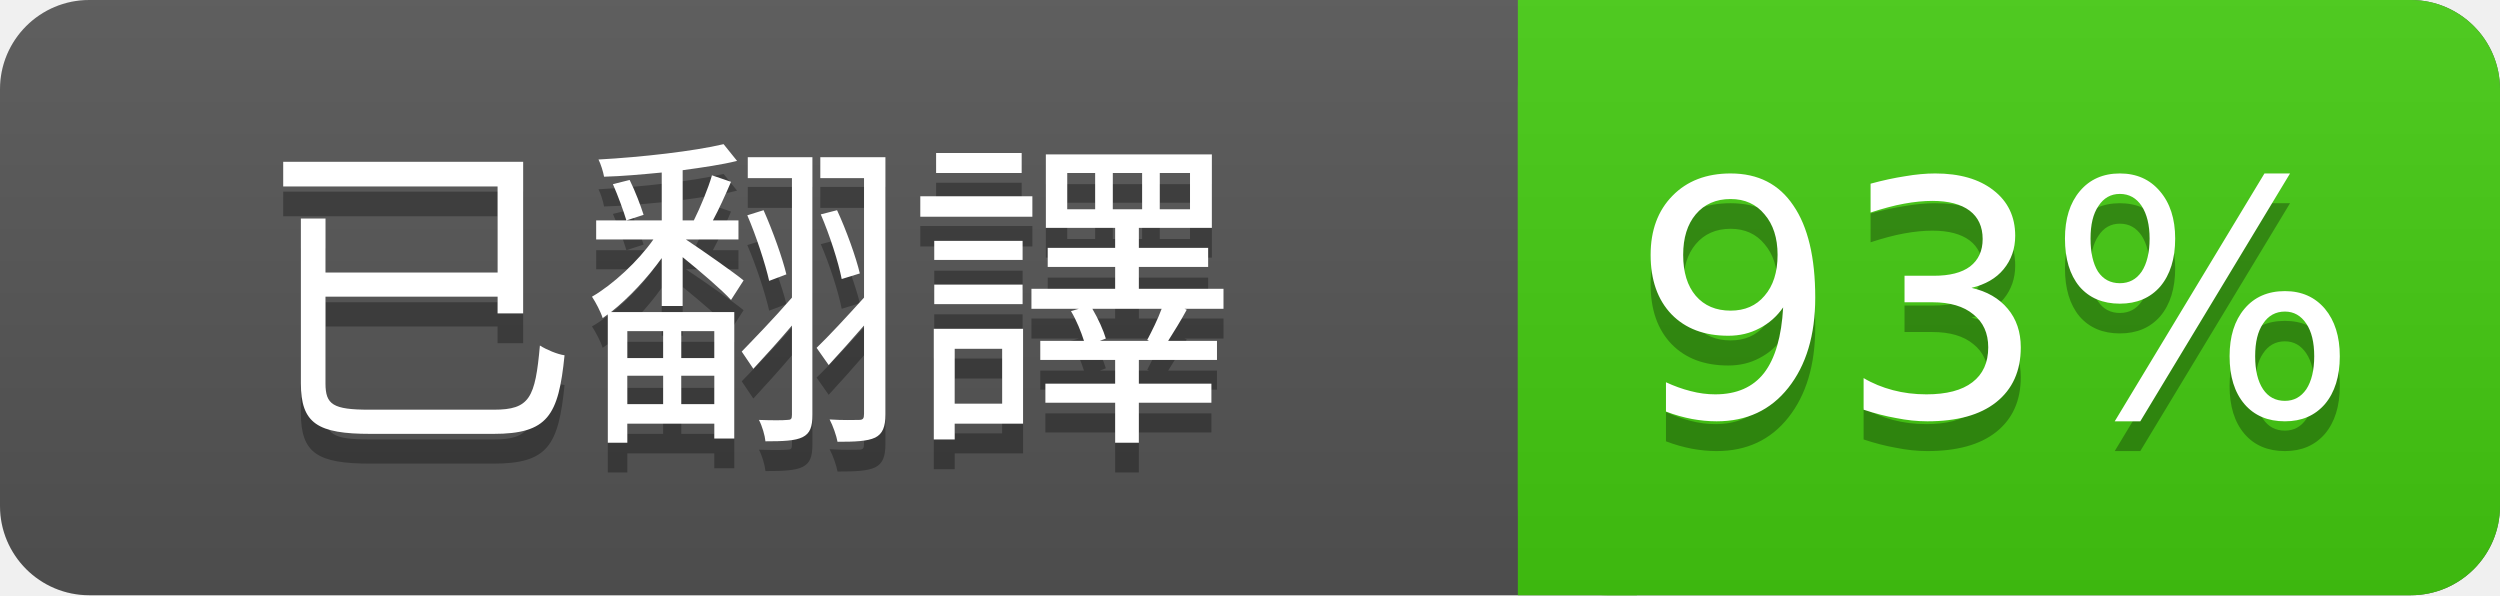
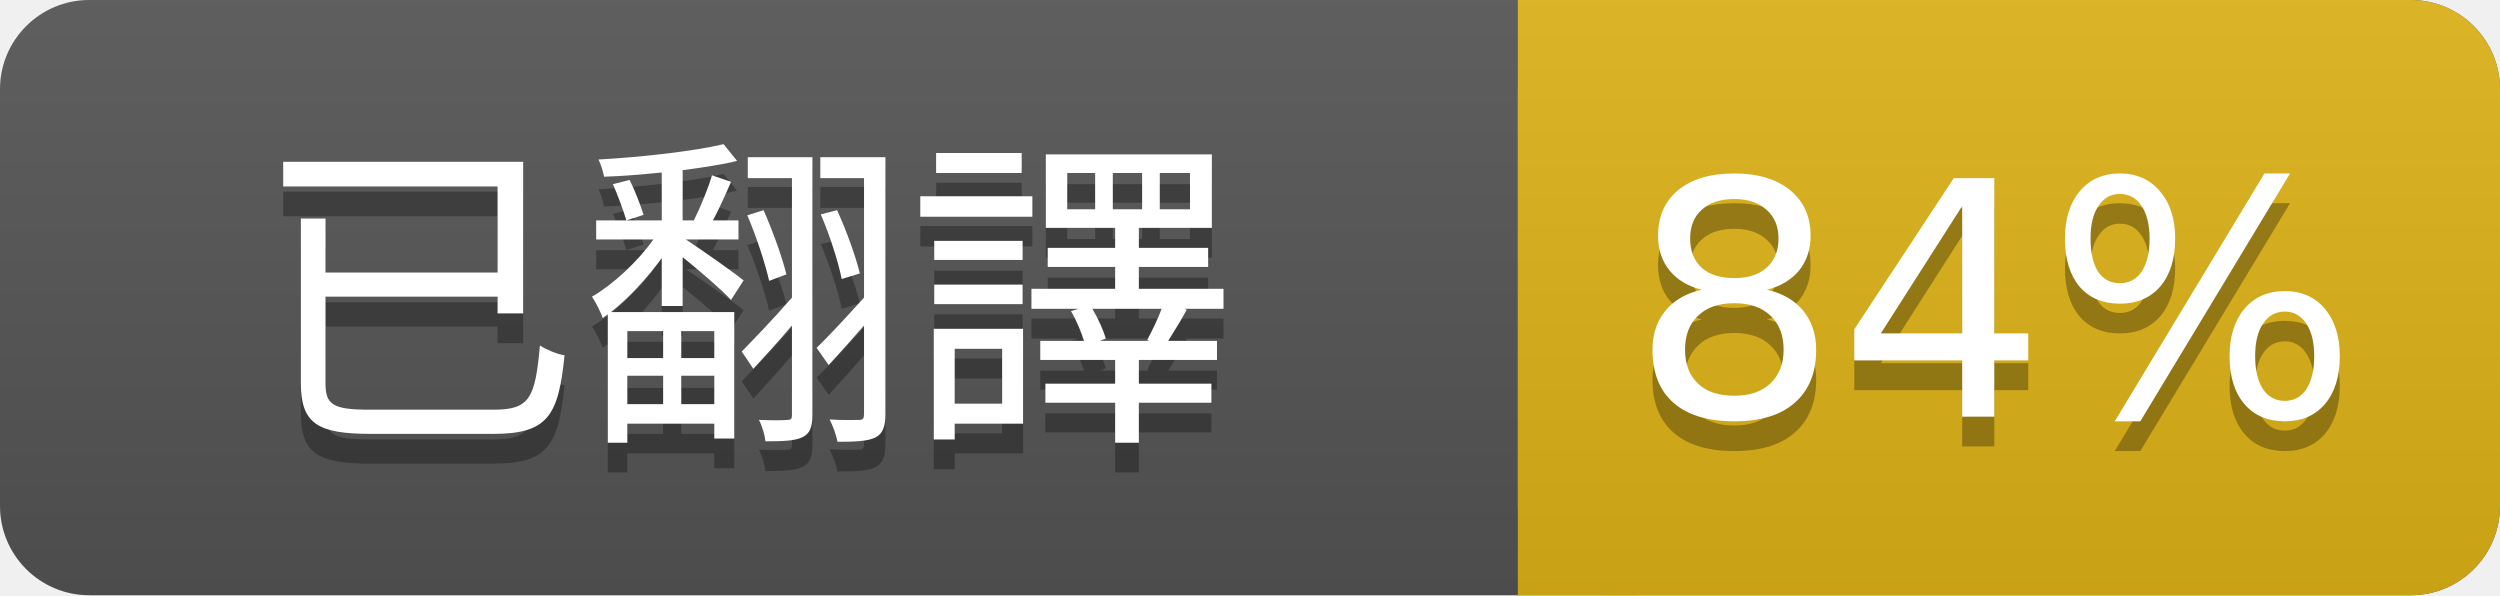
- <svg xmlns="http://www.w3.org/2000/svg" width="84" height="20" xml:lang="en" role="img" aria-label="已翻譯 93%">
+ <svg xmlns="http://www.w3.org/2000/svg" width="84" height="20" xml:lang="en" role="img" aria-label="已翻譯 84%">
  <linearGradient id="a" x2="0" y2="100%">
    <stop offset="0" stop-color="#bbb" stop-opacity=".1" />
    <stop offset="1" stop-opacity=".1" />
  </linearGradient>
  <rect width="84" height="20" fill="#555" rx="3" />
-   <rect width="33" height="20" x="51" fill="#4c1" rx="3" />
-   <path fill="#4c1" d="M51 0h4v20h-4z" />
+   <rect width="33" height="20" x="51" fill="#dfb317" rx="3" />
+   <path fill="#dfb317" d="M51 0h4v20h-4z" />
  <rect width="84" height="20" fill="url(#a)" rx="3" />
  <g fill="#fff" font-family="Source Sans,Kurinto Sans,DejaVu Sans,Verdana,Geneva,sans-serif" font-size="11" text-anchor="middle">
    <text x="25" y="15" fill="#010101" fill-opacity=".3">已翻譯</text>
    <text x="25" y="14">已翻譯</text>
-     <text x="67" y="15" fill="#010101" fill-opacity=".3">93%</text>
-     <text x="67" y="14">93%</text>
+     <text x="67" y="15" fill="#010101" fill-opacity=".3">84%</text>
+     <text x="67" y="14">84%</text>
  </g>
</svg>
